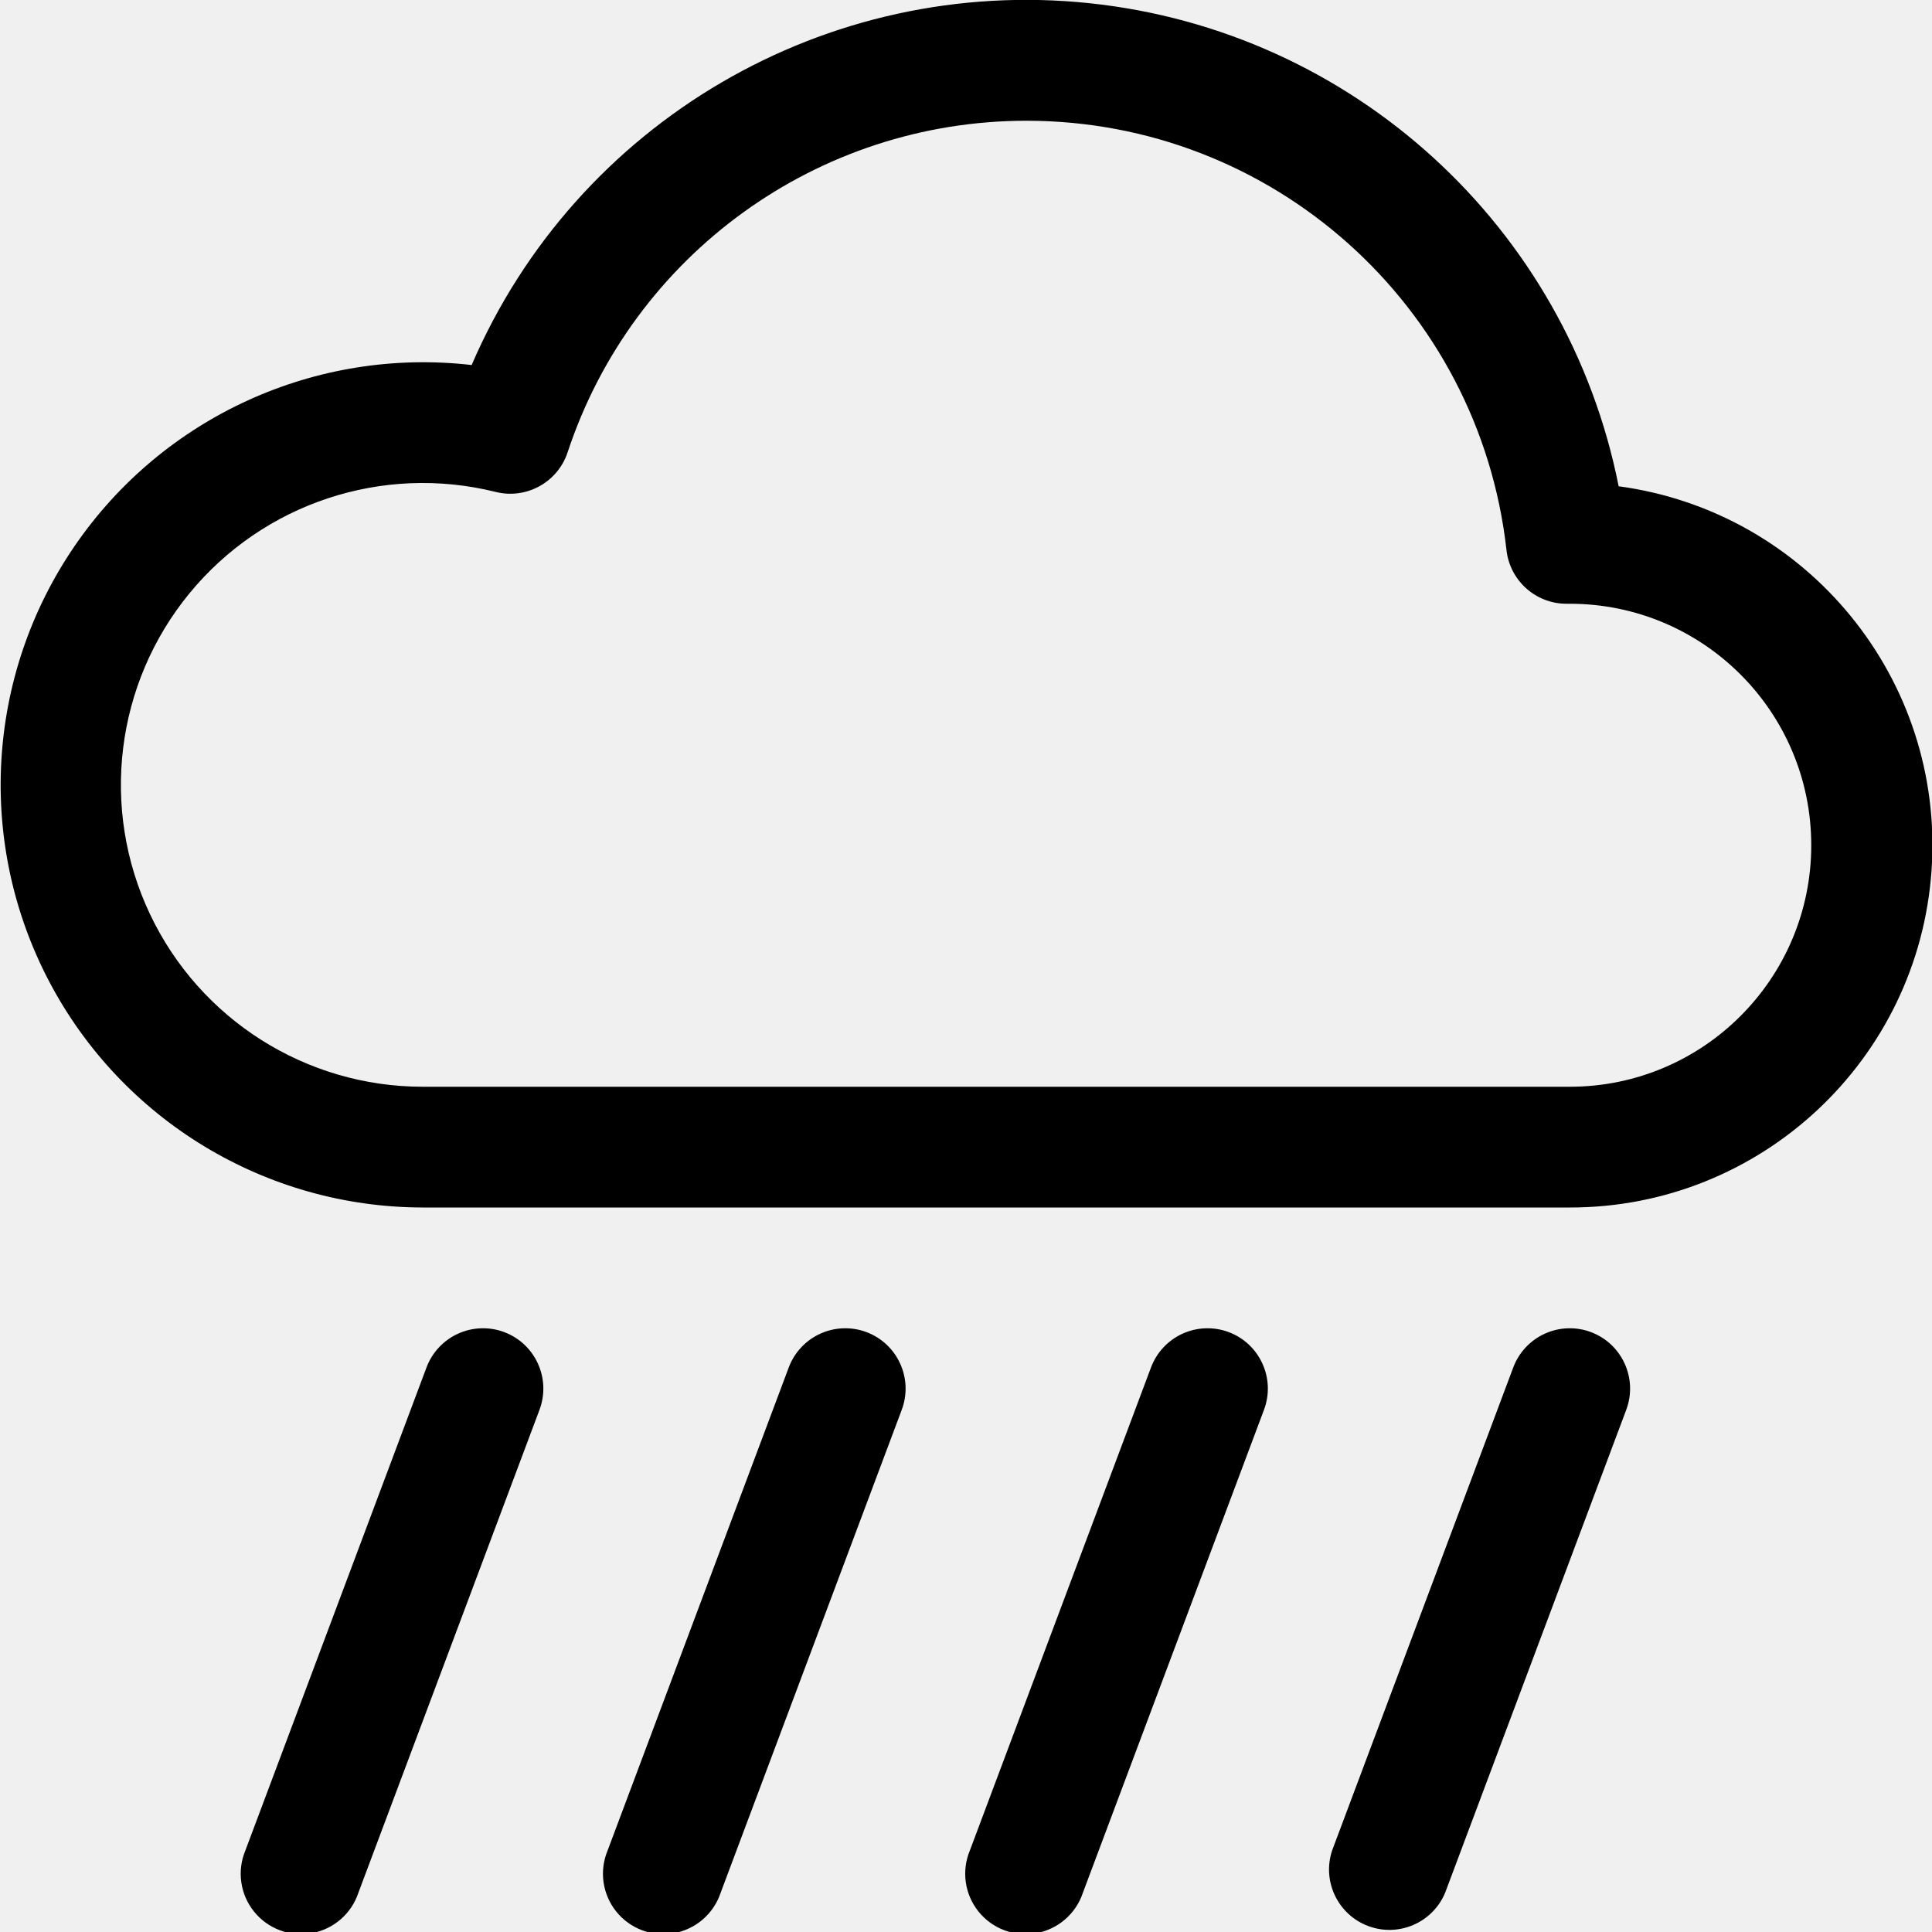
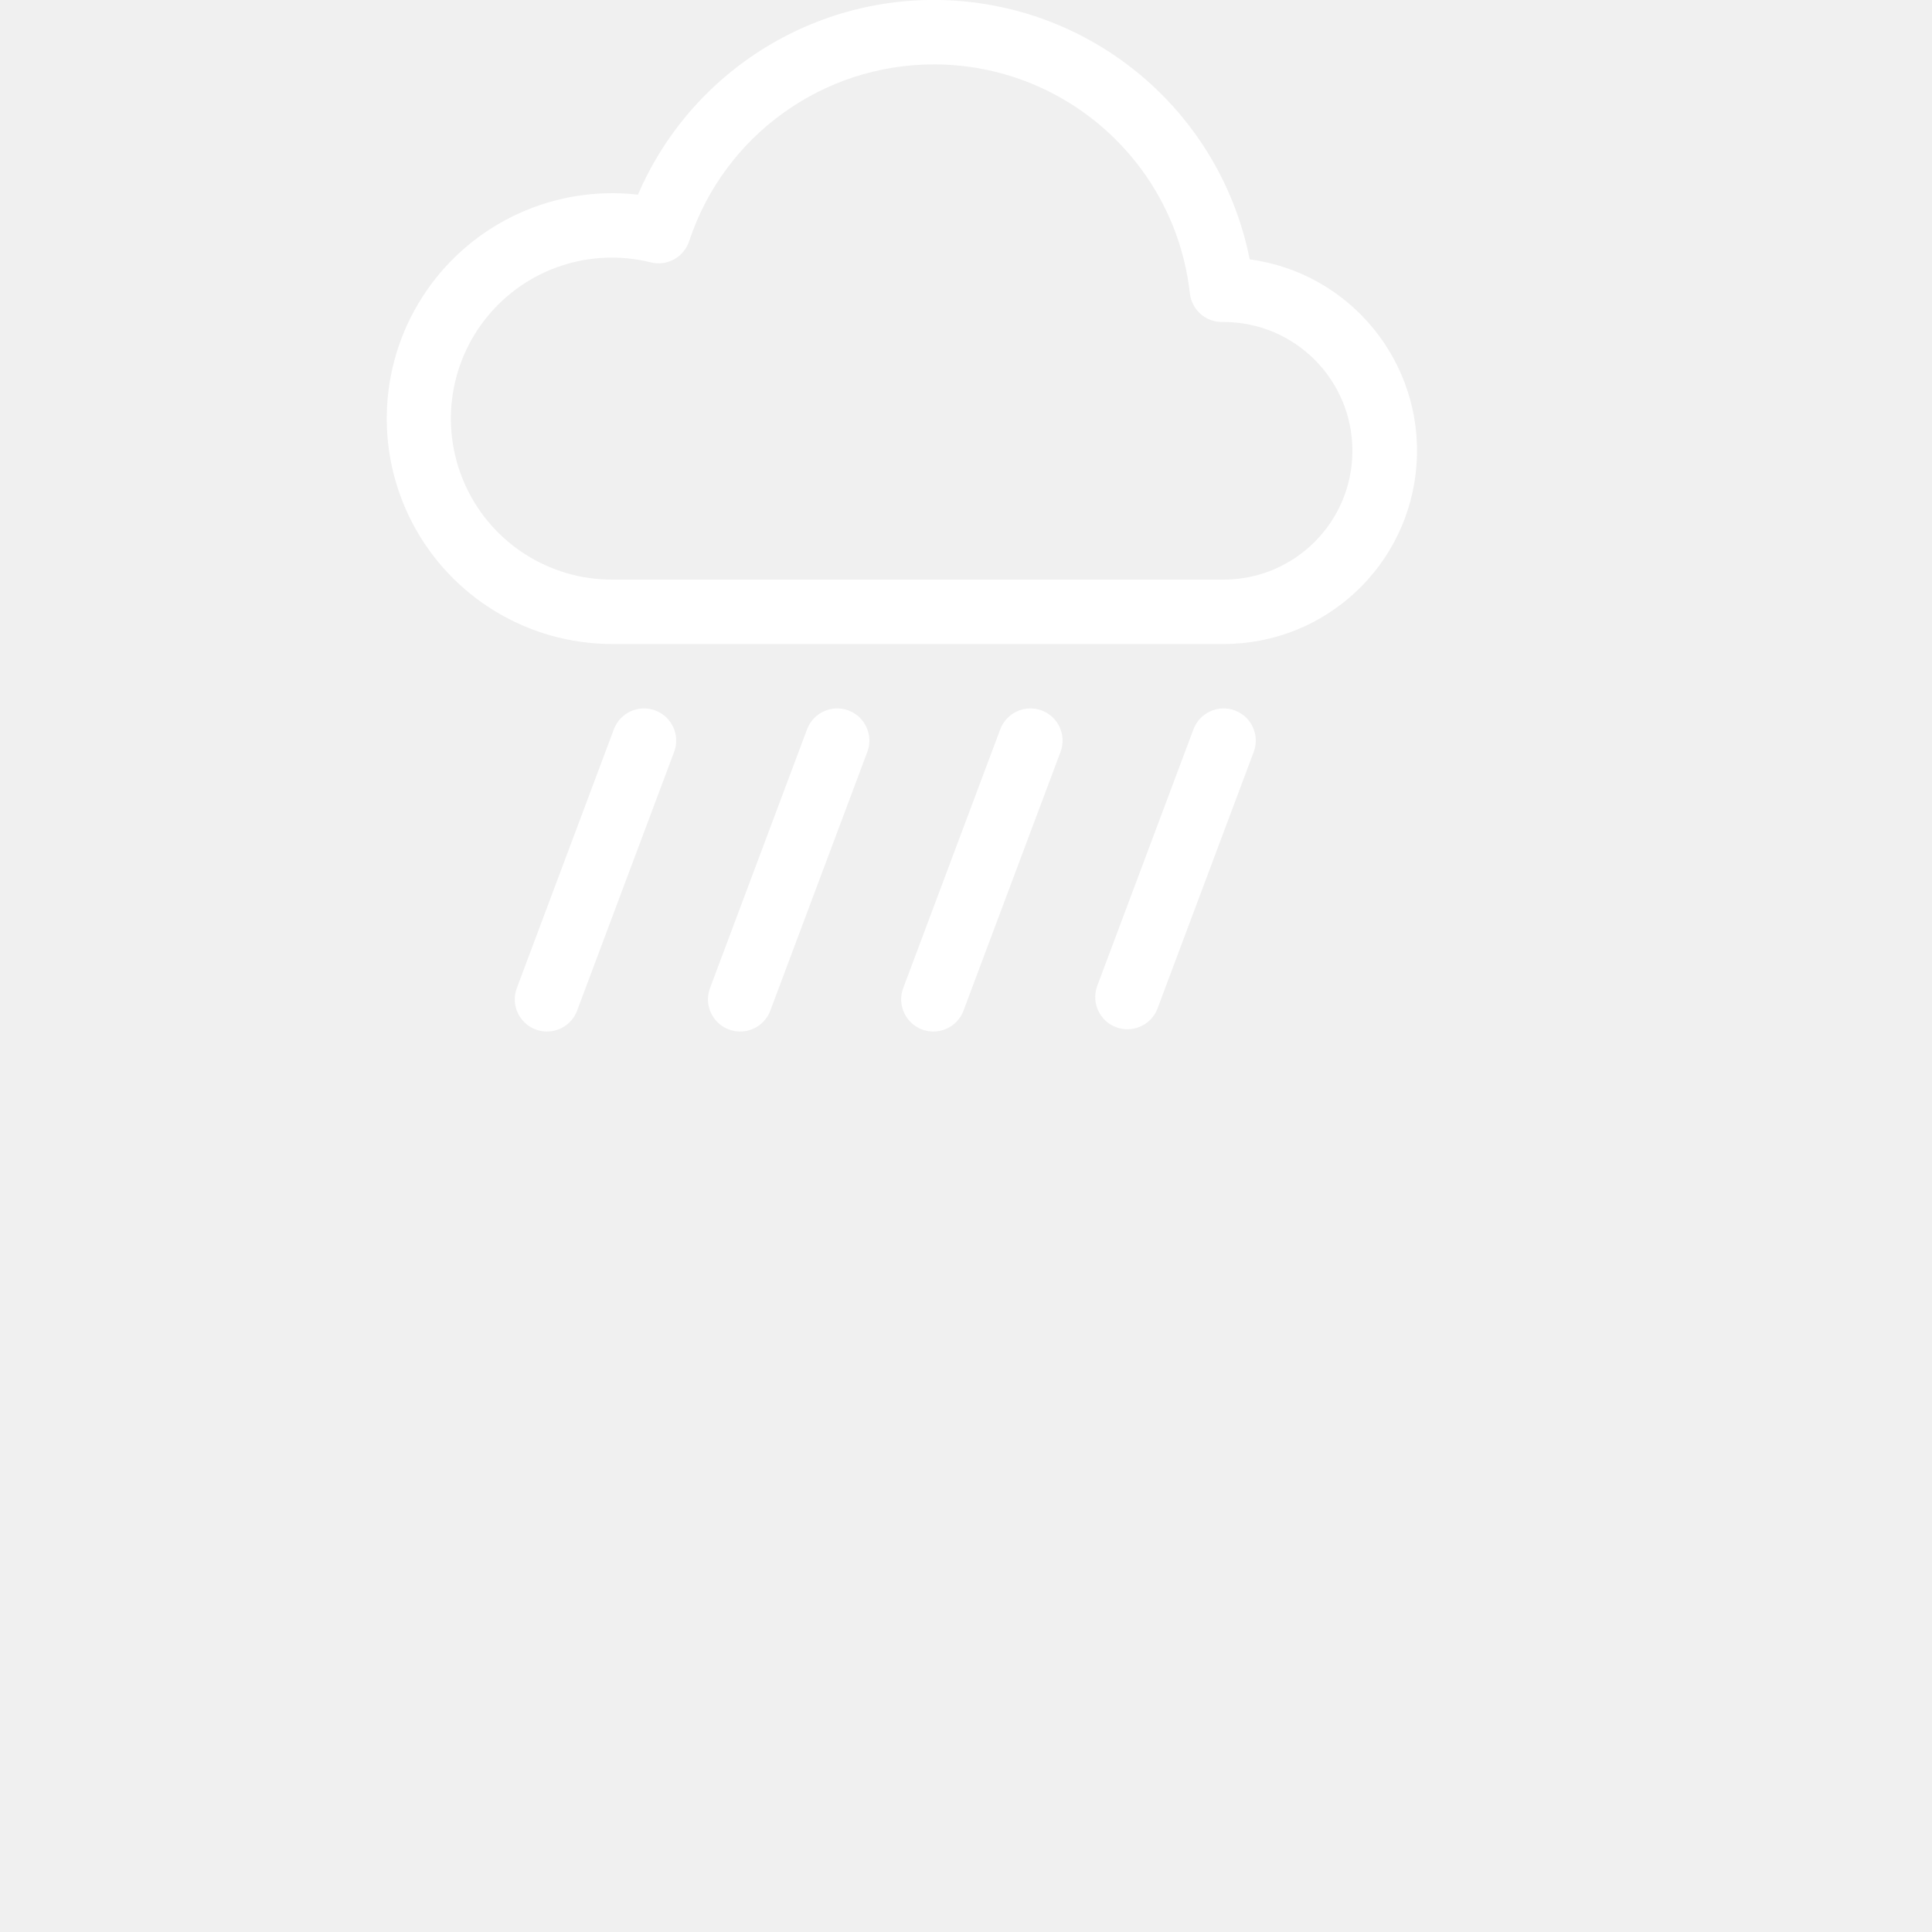
- <svg xmlns="http://www.w3.org/2000/svg" width="300" height="300" fill="currentColor" class="bi bi-cloud-rain-heavy" viewBox="0 0 16 16">
+ <svg xmlns="http://www.w3.org/2000/svg" width="200" height="200" fill="#ffffff" class="bi bi-cloud-rain-heavy" style="padding-top:10px; background-color: royalblue;" viewBox="0 0 18 30">
  <path d="M4.176 11.032a.5.5 0 0 1 .292.643l-1.5 4a.5.5 0 1 1-.936-.35l1.5-4a.5.5 0 0 1 .644-.293zm3 0a.5.5 0 0 1 .292.643l-1.5 4a.5.5 0 1 1-.936-.35l1.5-4a.5.5 0 0 1 .644-.293zm3 0a.5.5 0 0 1 .292.643l-1.5 4a.5.5 0 1 1-.936-.35l1.5-4a.5.5 0 0 1 .644-.293zm3 0a.5.5 0 0 1 .292.643l-1.5 4a.5.5 0 0 1-.936-.35l1.5-4a.5.5 0 0 1 .644-.293zm.229-7.005a5.001 5.001 0 0 0-9.499-1.004A3.5 3.5 0 1 0 3.5 10H13a3 3 0 0 0 .405-5.973zM8.5 1a4 4 0 0 1 3.976 3.555.5.5 0 0 0 .5.445H13a2 2 0 0 1 0 4H3.5a2.5 2.5 0 1 1 .605-4.926.5.5 0 0 0 .596-.329A4.002 4.002 0 0 1 8.5 1z" />
</svg>
